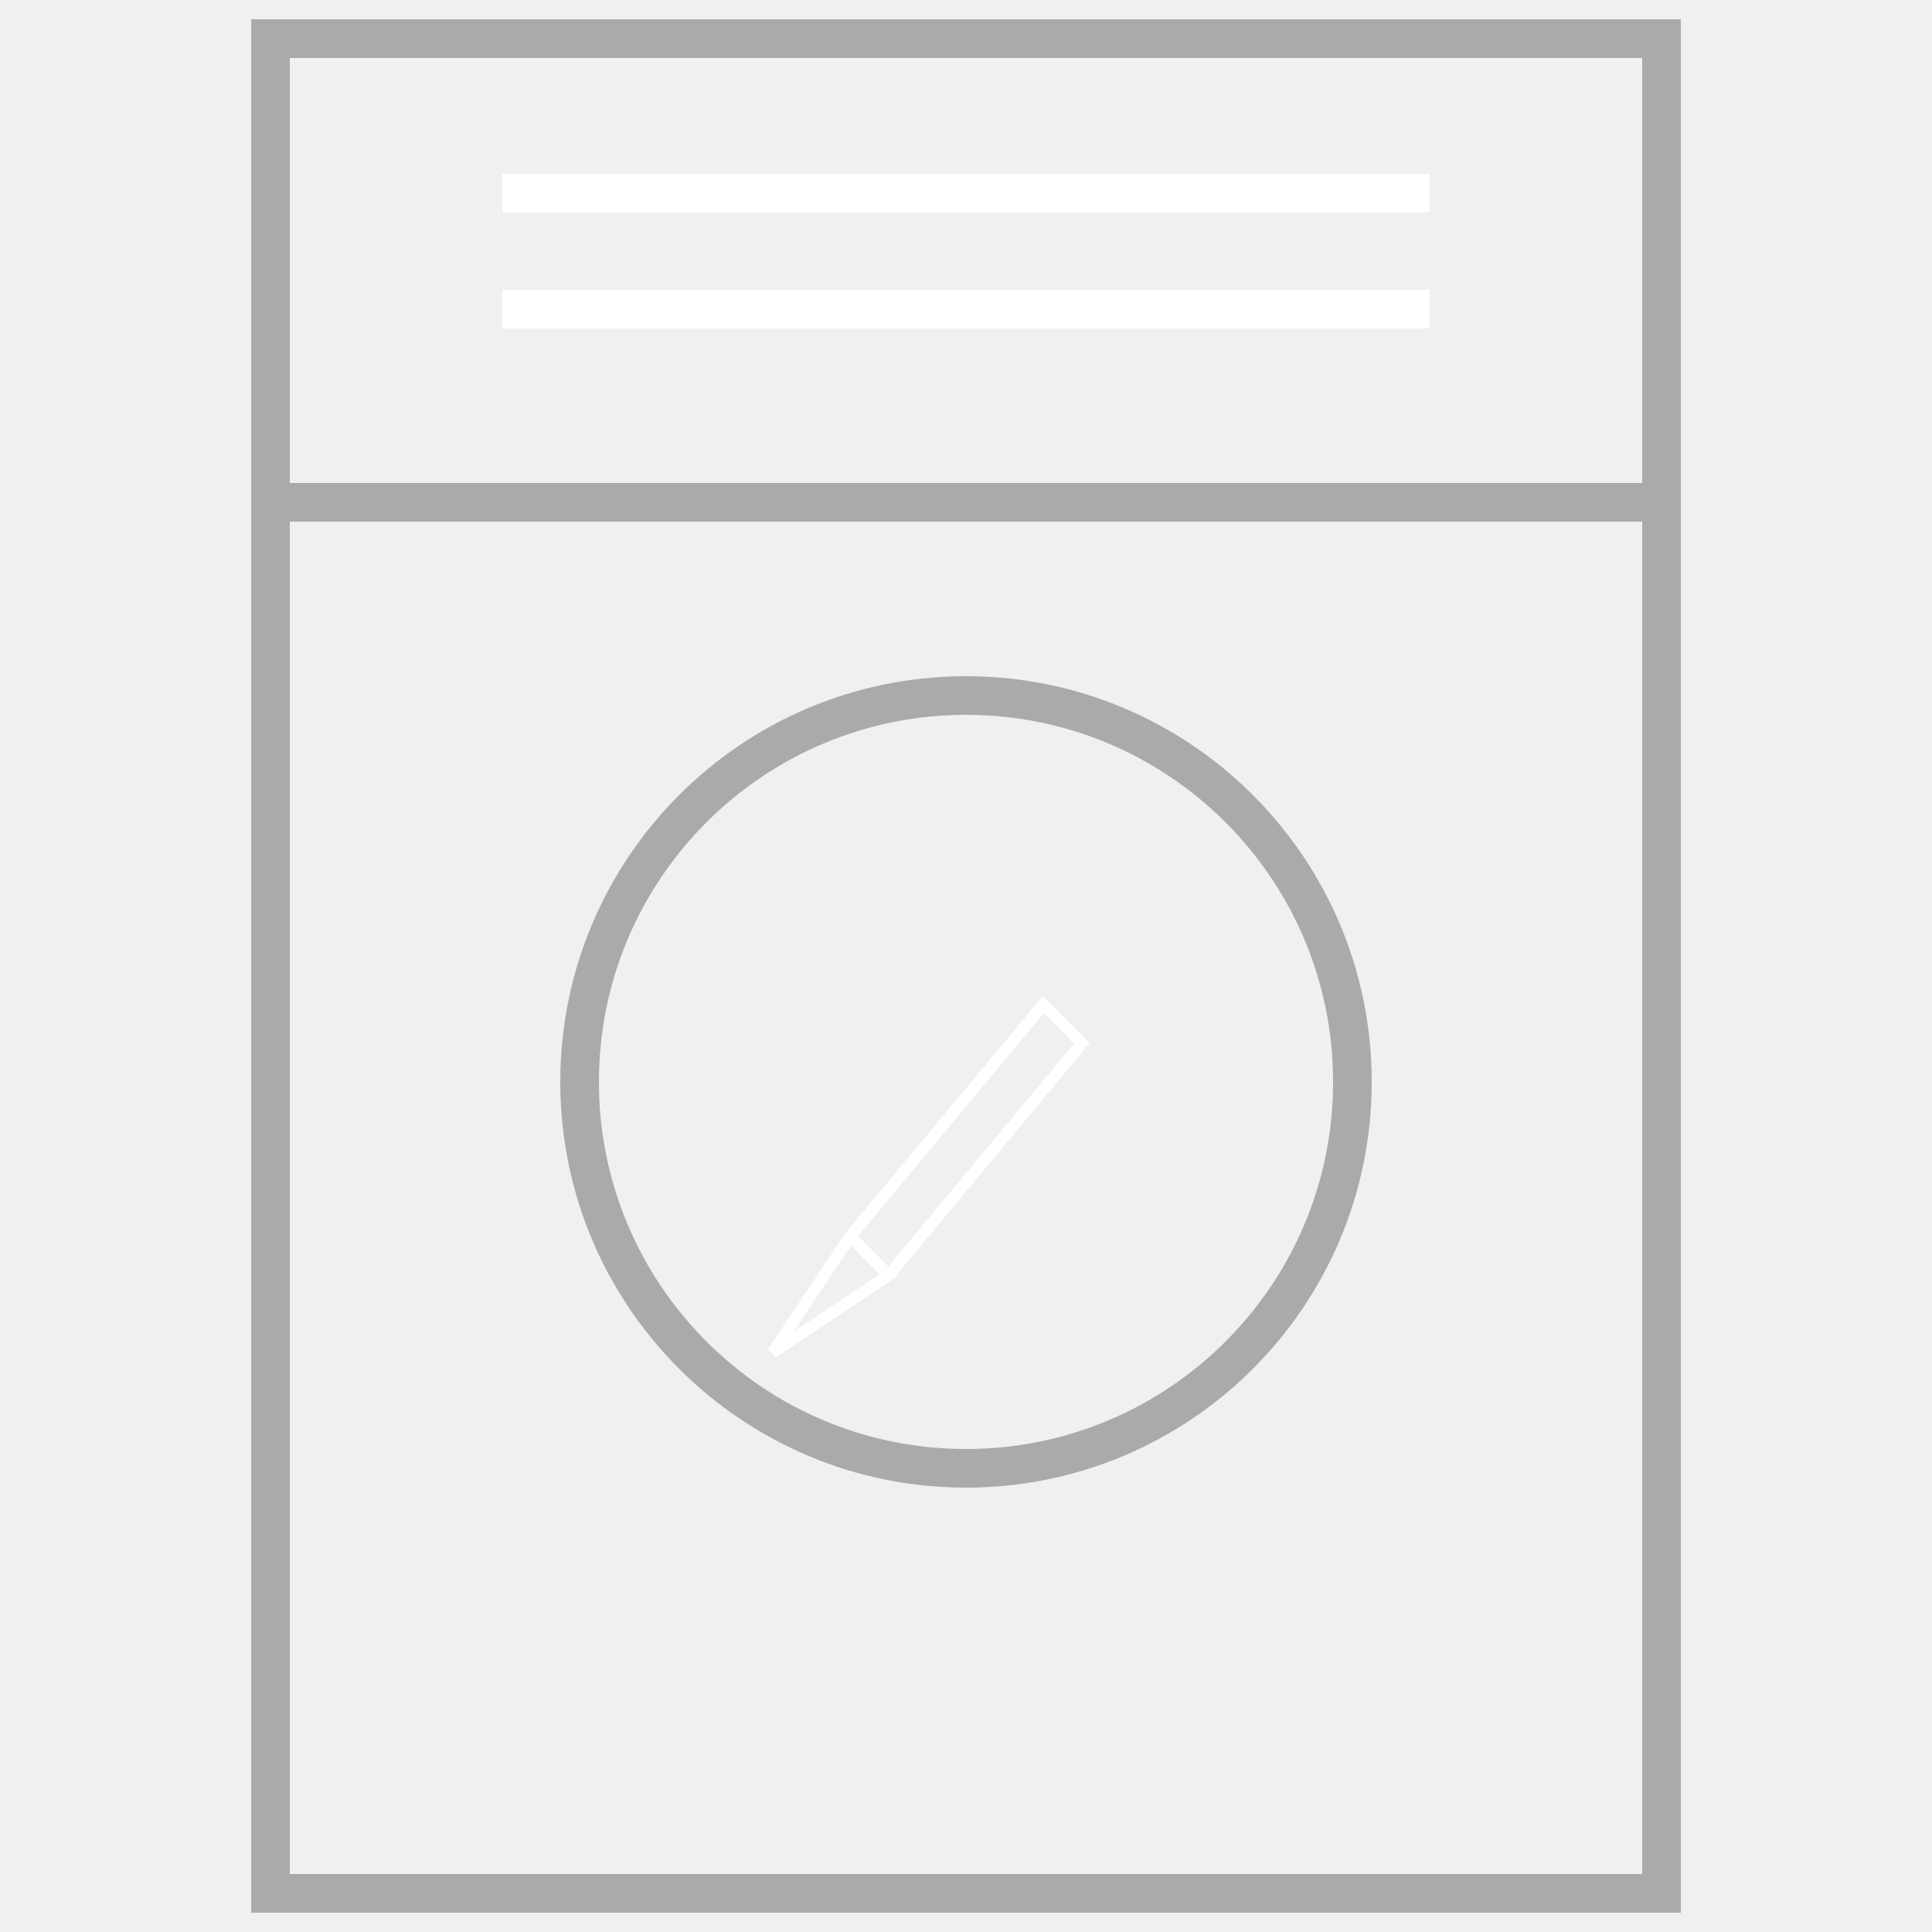
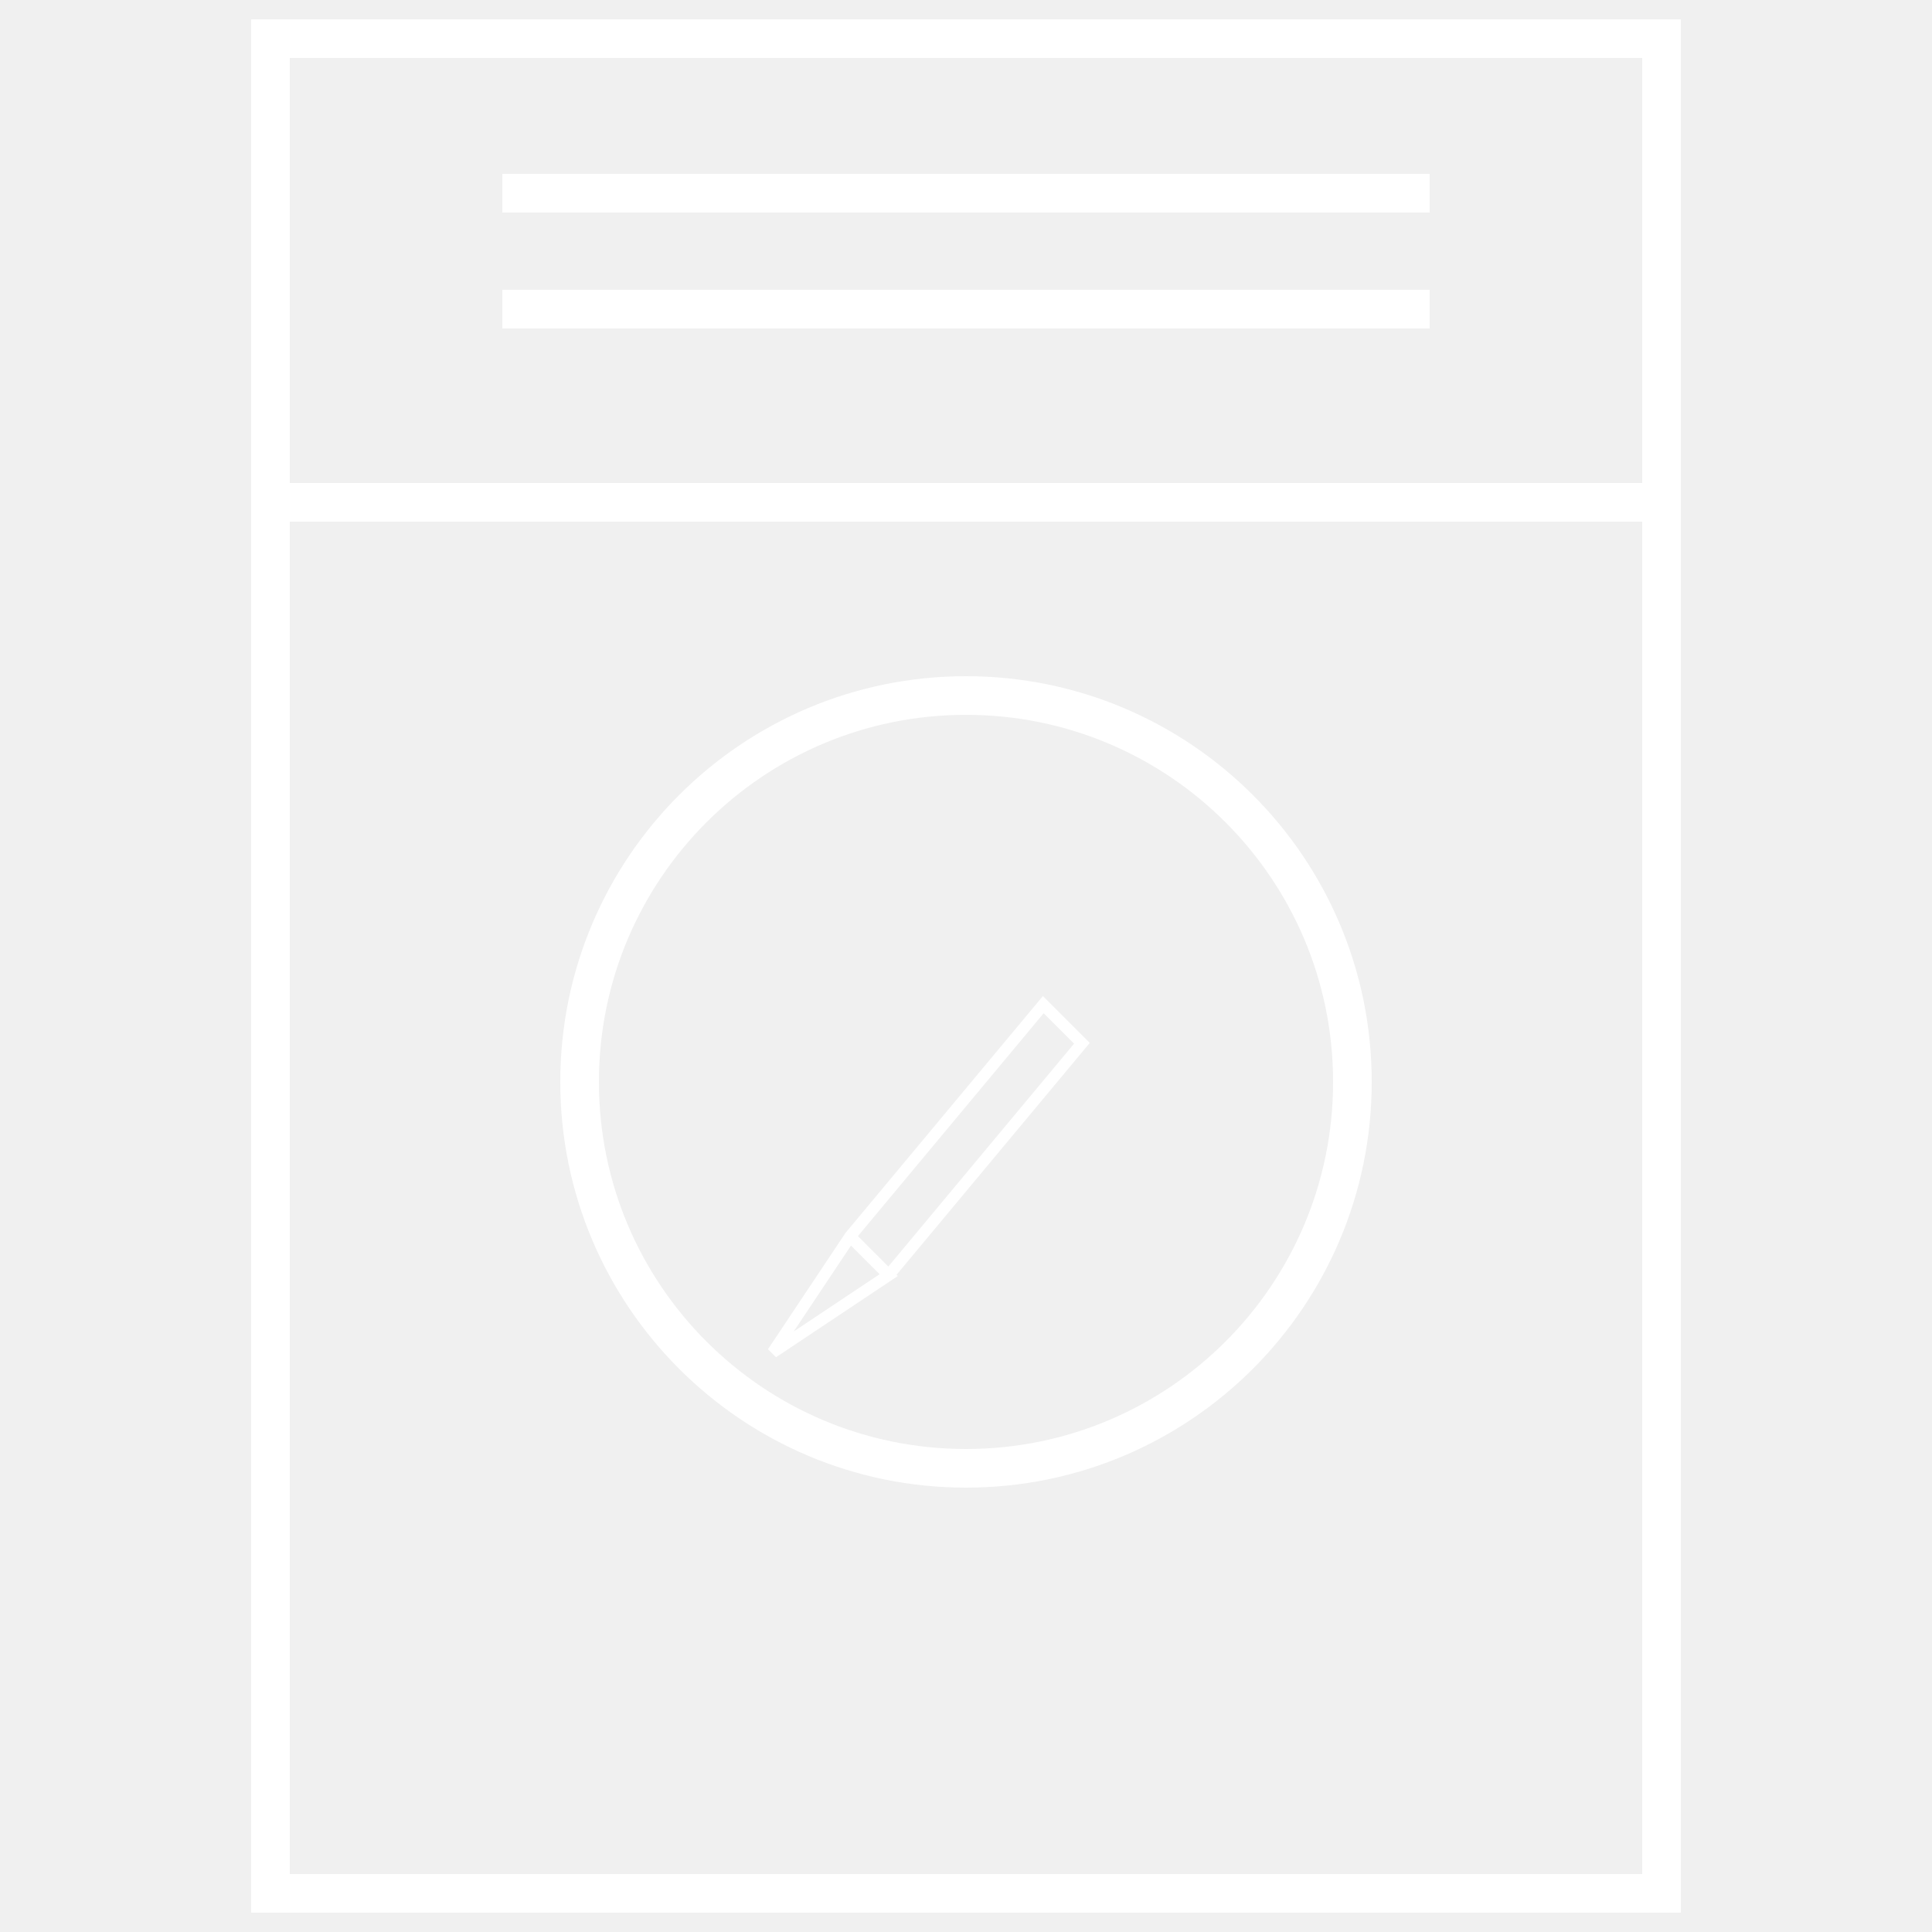
<svg xmlns="http://www.w3.org/2000/svg" width="50px" height="50px" fill="transparent">
-   <rect width="36" height="48" x="7" y="1" stroke="#AAAAAA" stroke-width="1" />
-   <rect width="36" height="12" x="7" y="1" stroke="#AAAAAA" stroke-width="1" />
-   <line x1="13" x2="37" y1="5" y2="5" stroke="#FFFFFF" />
-   <line x1="13" x2="37" y1="8" y2="8" stroke="#FFFFFF" />
-   <circle r="10" cx="25" cy="28" stroke="#AAAAAA" stroke-width="1" fill="transparent" />
-   <polyline points="20,35 23,33 28,27 27,26 22,32 20,35, 23,33, 22,32" stroke="#FFFFFF" stroke-width="0.3" />
+   <rect width="36" height="48" x="7" y="1" stroke="#FFF" stroke-width="1" />
+   <rect width="36" height="12" x="7" y="1" stroke="#FFF" stroke-width="1" />
+   <line x1="13" x2="37" y1="5" y2="5" stroke="#FFF" />
+   <line x1="13" x2="37" y1="8" y2="8" stroke="#FFF" />
+   <circle r="10" cx="25" cy="28" stroke="#FFF" stroke-width="1" fill="transparent" />
+   <polyline points="20,35 23,33 28,27 27,26 22,32 20,35, 23,33, 22,32" stroke="#FFF" stroke-width="0.3" />
</svg>
